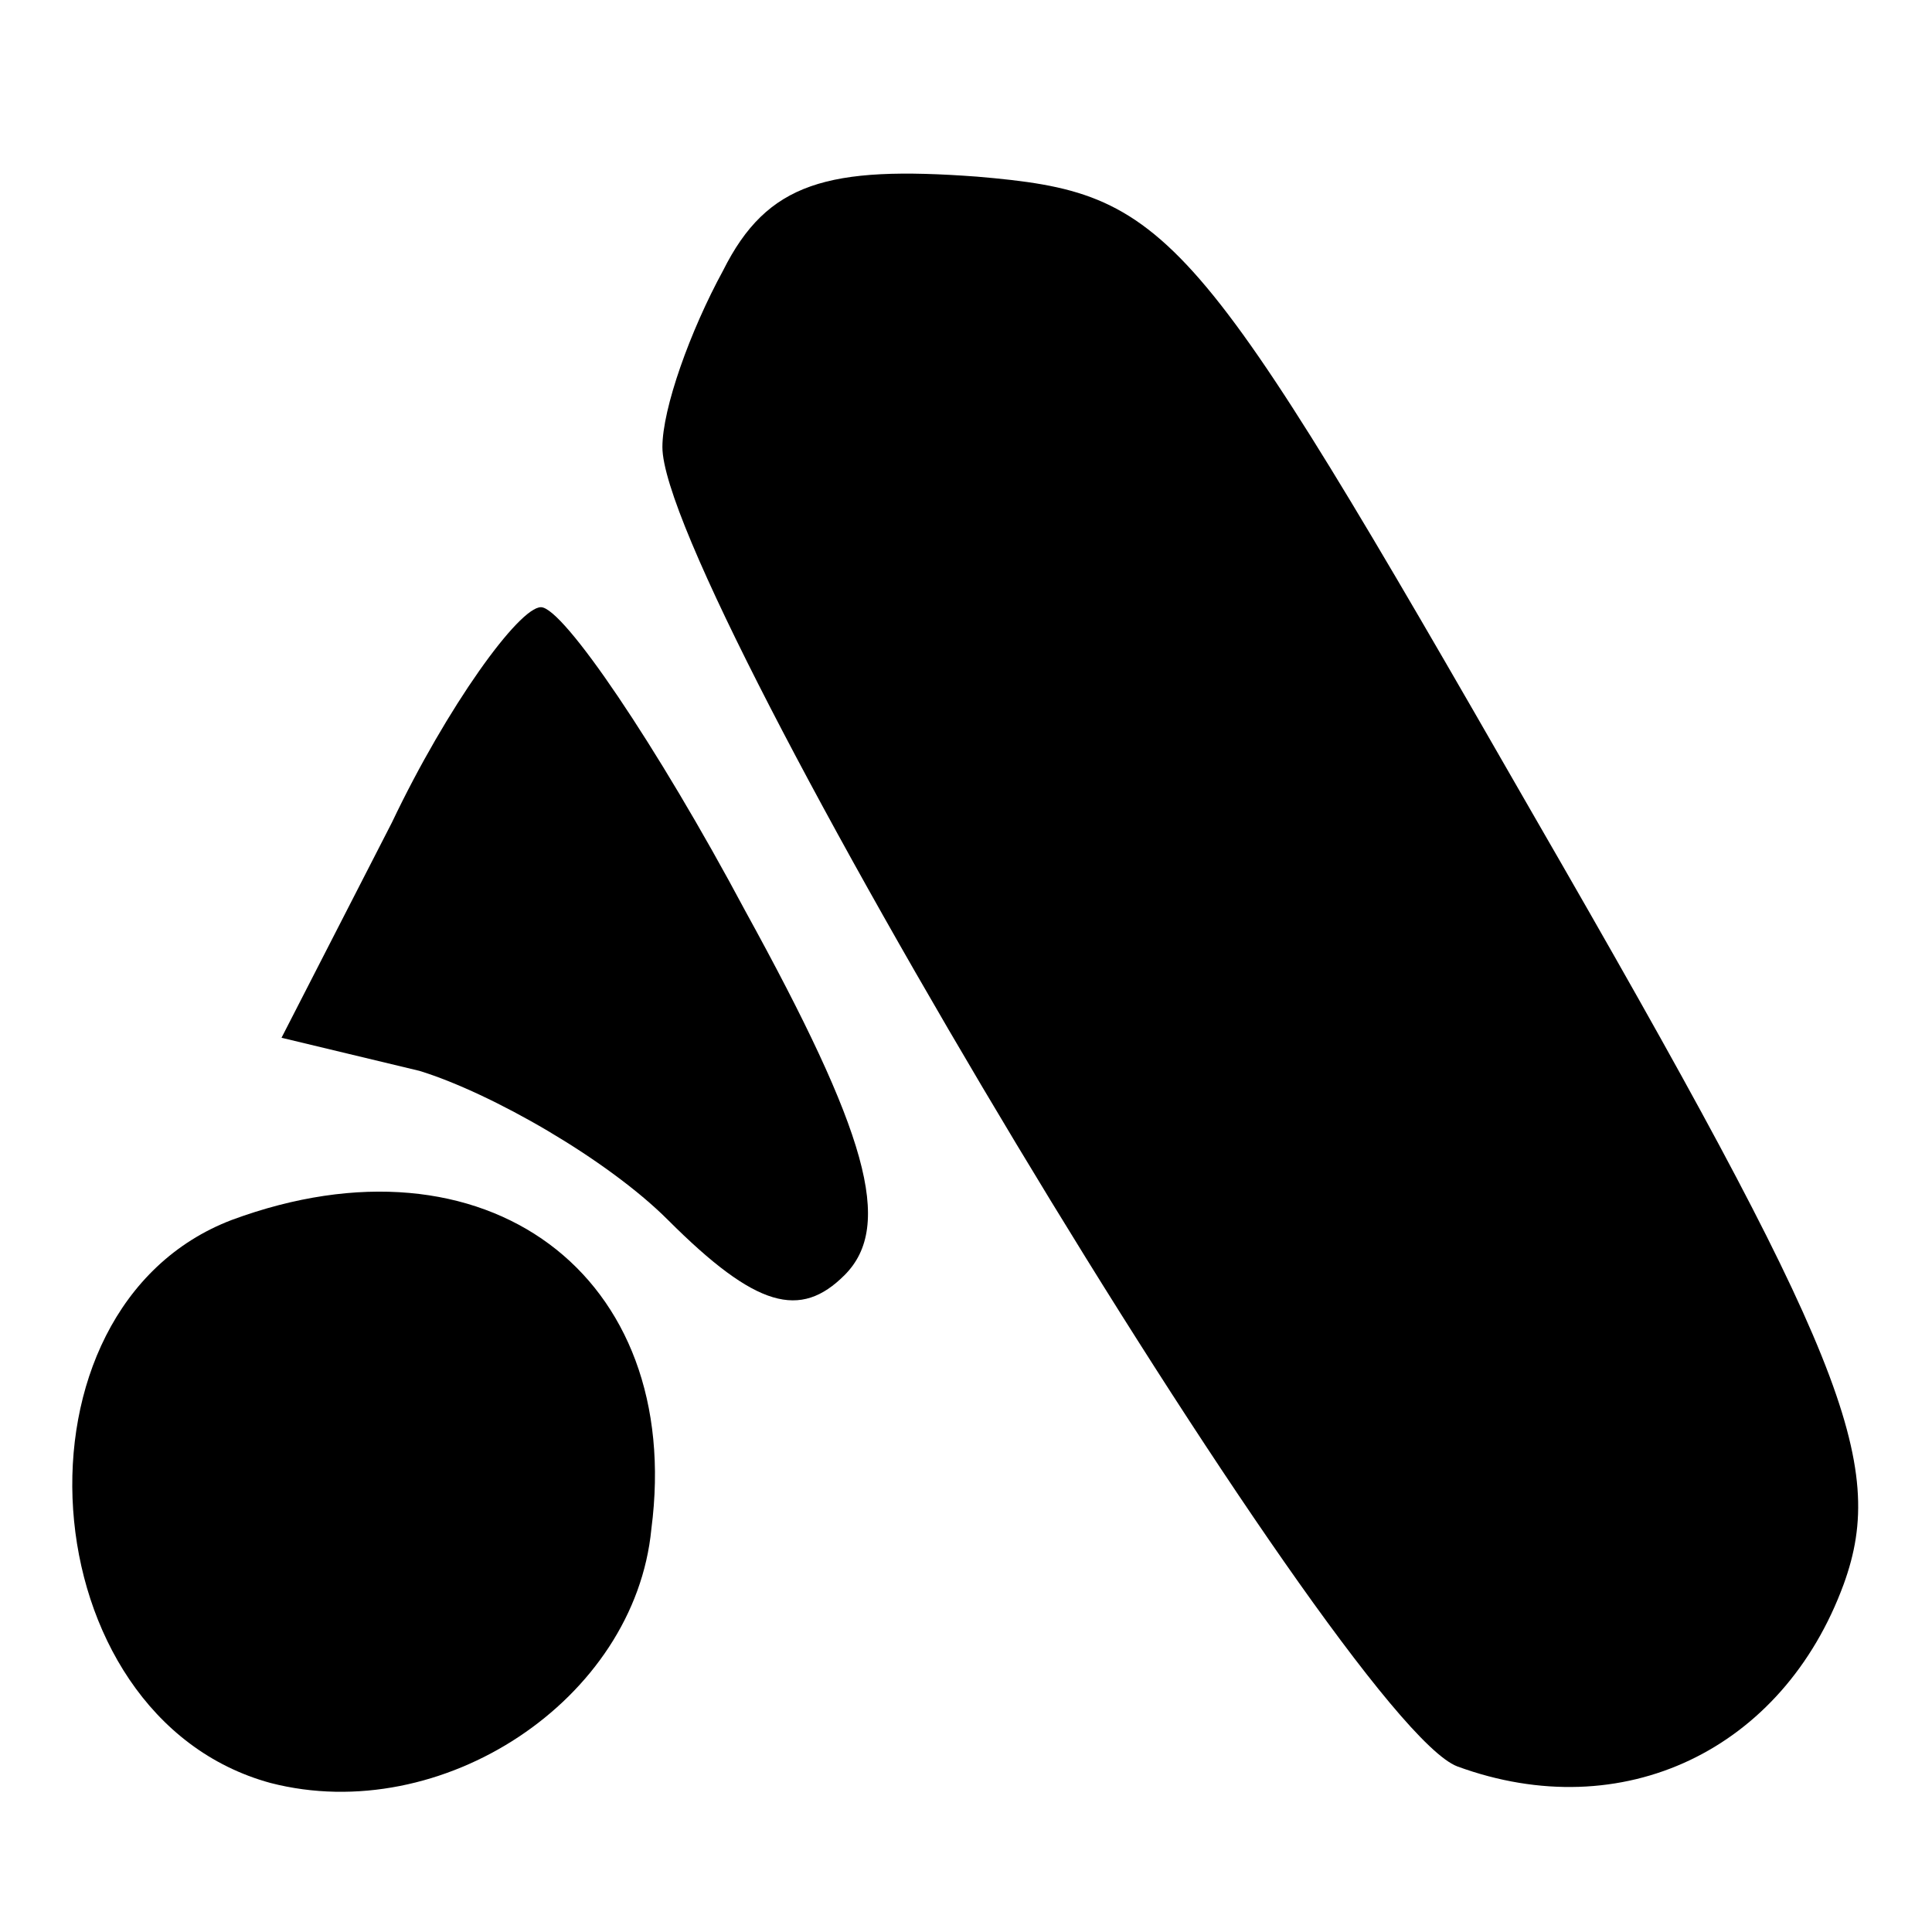
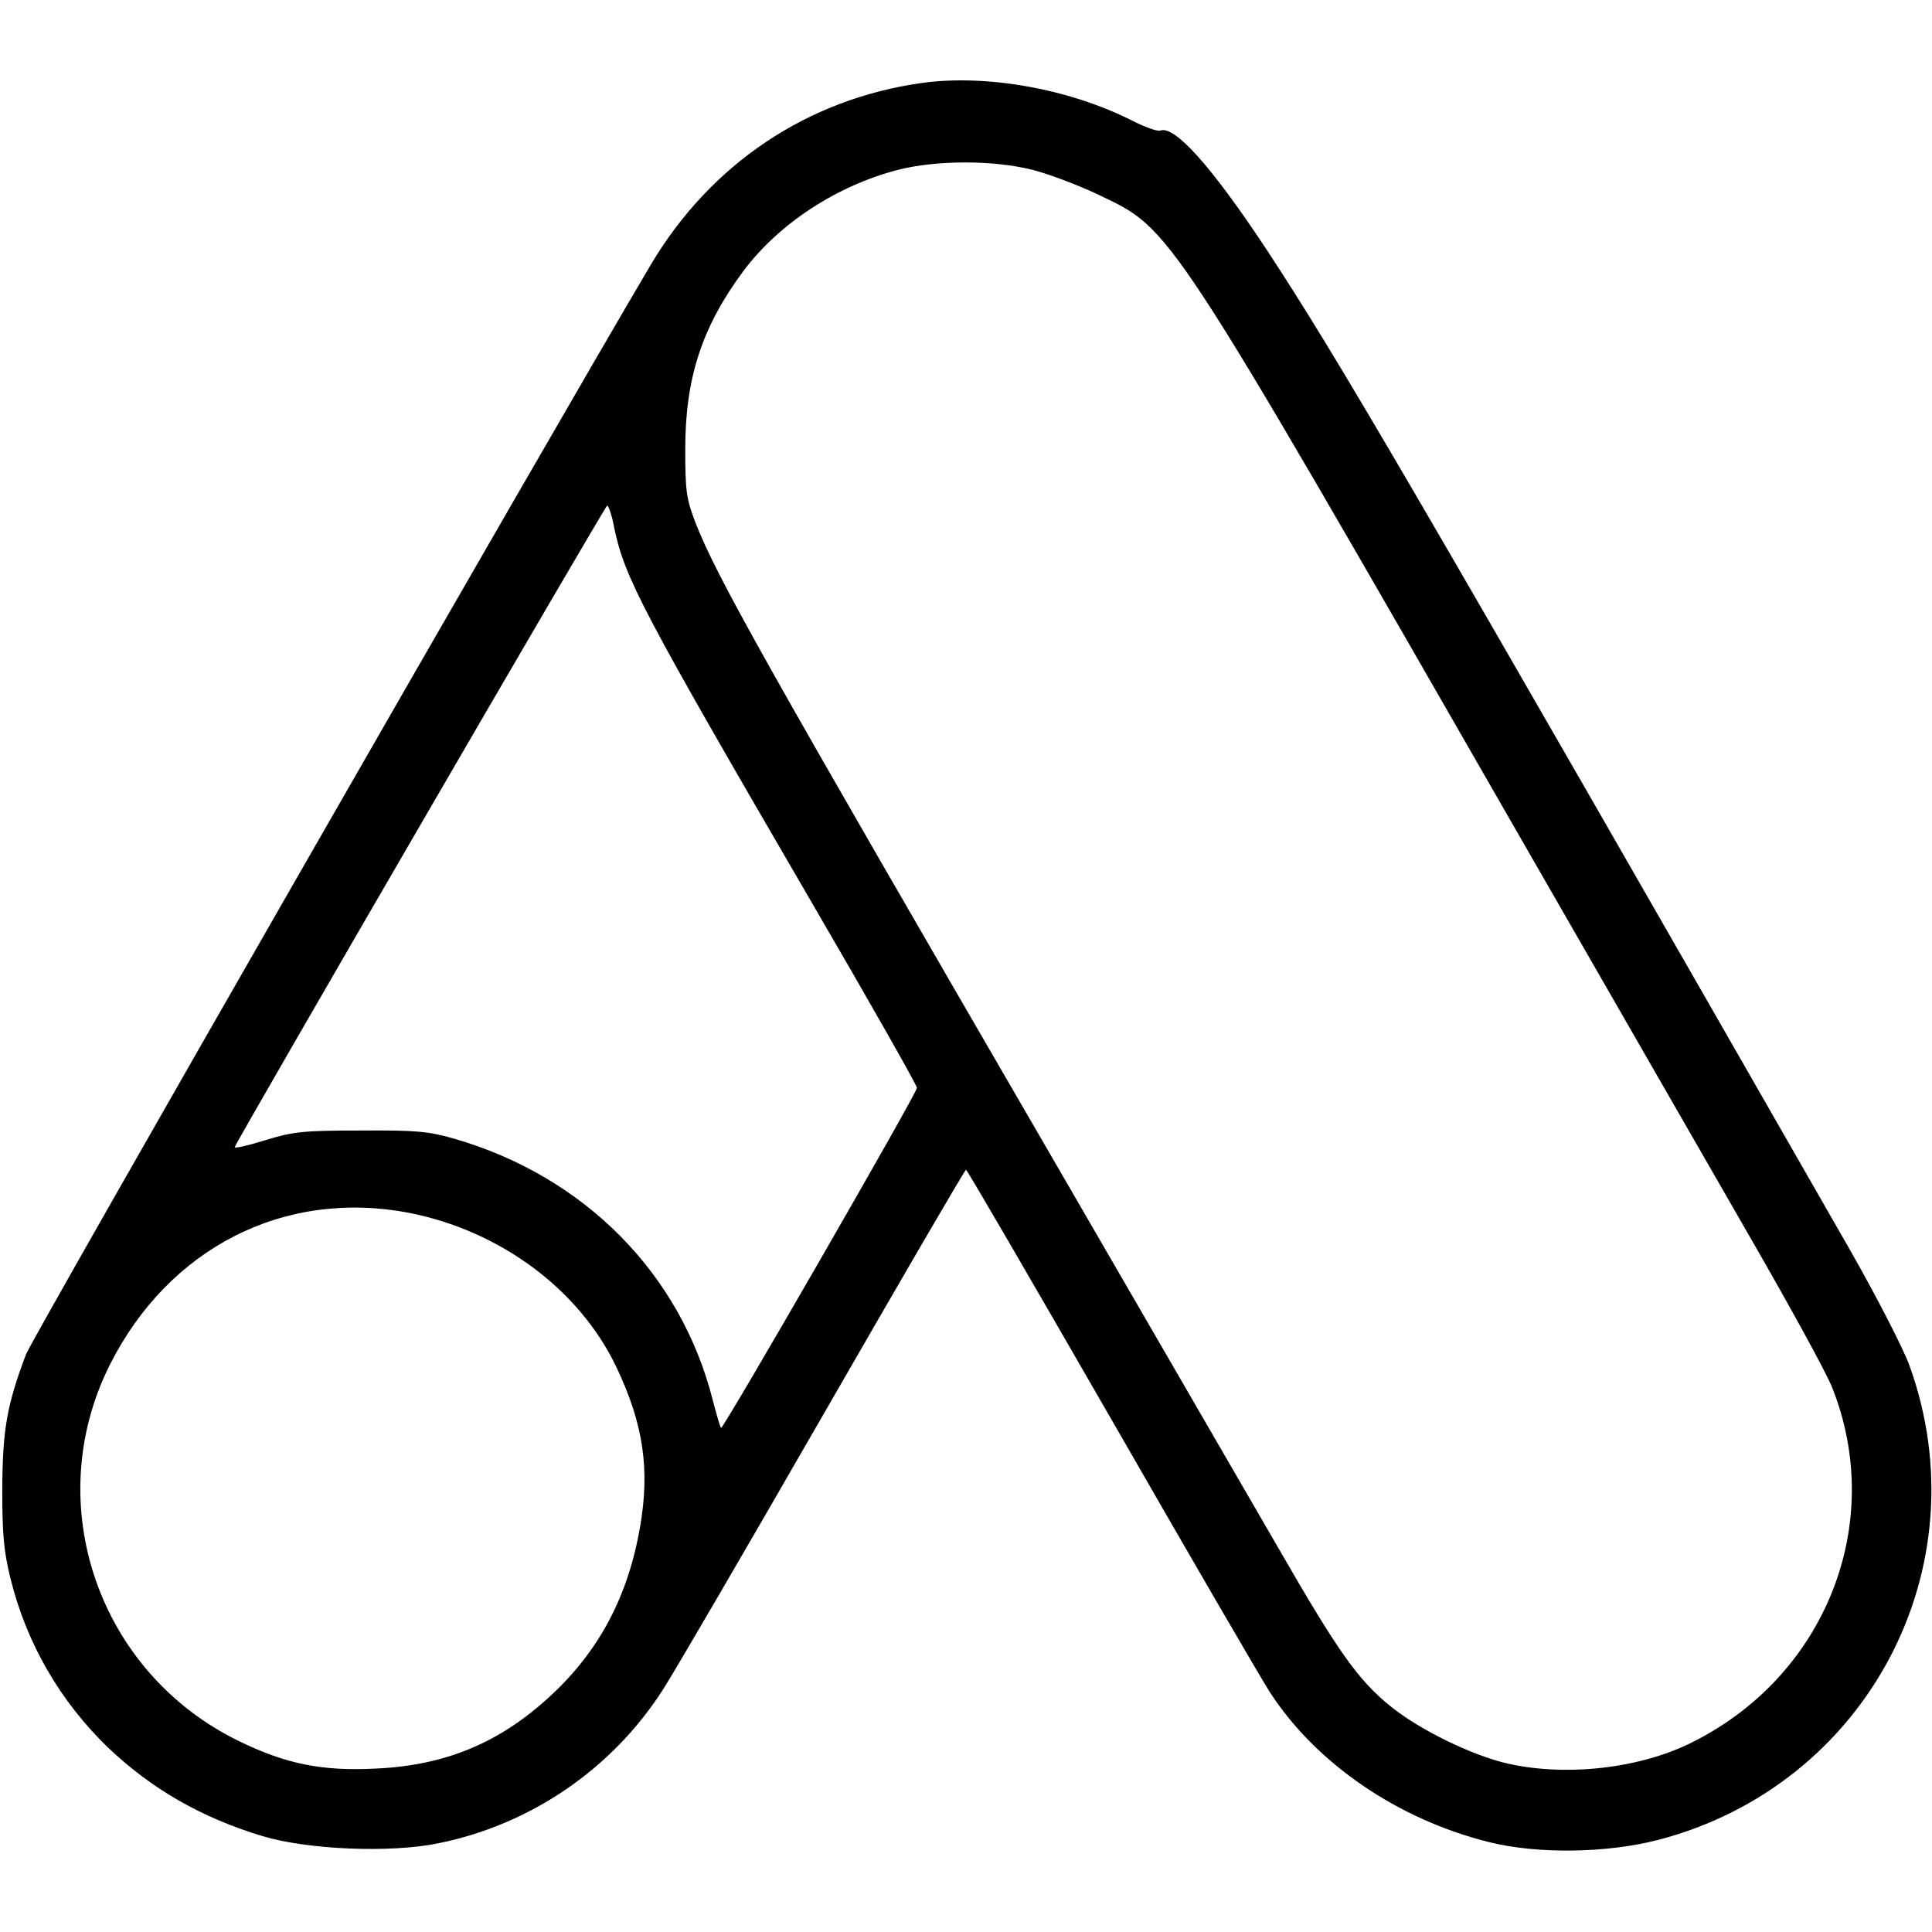
- <svg xmlns="http://www.w3.org/2000/svg" version="1.0" width="35pt" height="35pt" viewBox="0 0 35 35" preserveAspectRatio="xMidYMid meet">
-   <g transform="translate(0,35) scale(0.1,-0.1)" fill="#000000" stroke="none">
-     <path d="M131 301 c-6 -11 -11 -25 -11 -32 0 -26 123 -231 144 -239 30 -11 59 3 70 33 8 22 0 42 -56 139 -62 108 -66 113 -101 116 -27 2 -38 -1 -46 -17z" />
-     <path d="M71 201 l-20 -39 25 -6 c13 -4 34 -16 45 -27 16 -16 24 -18 32 -10 9 9 4 26 -18 66 -16 30 -33 55 -37 55 -4 0 -17 -18 -27 -39z" />
-     <path d="M42 129 c-42 -16 -37 -90 7 -102 31 -8 66 15 69 46 6 46 -30 73 -76 56z" />
+ <svg xmlns="http://www.w3.org/2000/svg" version="1.0" width="512pt" height="512pt" viewBox="0 0 512 512" preserveAspectRatio="xMidYMid meet">
+   <g transform="translate(0,512) scale(0.1,-0.1)" fill="#000000" stroke="none">
+     <path d="M2442 4900 c-303 -43 -558 -214 -717 -481 -253 -427 -1640 -2845 -1656 -2888 -51 -135 -62 -200 -63 -356 0 -123 4 -166 22 -239 43 -173 132 -325 258 -447 117 -111 248 -186 410 -235 120 -36 339 -45 465 -19 244 49 460 196 595 406 27 41 218 369 424 727 206 358 377 652 380 652 3 0 176 -298 385 -661 209 -364 398 -689 420 -723 123 -190 340 -338 582 -398 129 -32 312 -29 447 6 554 144 860 722 666 1258 -17 46 -86 180 -153 298 -1173 2048 -1360 2369 -1552 2661 -145 219 -242 327 -280 313 -7 -3 -41 9 -76 27 -167 84 -386 123 -557 99z m294 -230 c43 -11 123 -41 177 -67 193 -92 178 -69 1119 -1708 234 -407 509 -885 610 -1061 102 -177 198 -352 213 -390 143 -358 -14 -762 -368 -940 -137 -70 -333 -93 -490 -58 -94 21 -236 90 -313 153 -85 69 -138 144 -293 413 -74 128 -337 582 -584 1008 -792 1365 -906 1568 -964 1715 -24 63 -27 82 -27 195 0 190 45 325 155 473 94 125 247 225 409 267 103 26 252 26 356 0z m-1108 -950 c28 -132 73 -218 521 -988 155 -266 281 -488 281 -495 0 -14 -514 -906 -519 -901 -3 3 -12 35 -22 73 -85 336 -340 593 -684 693 -70 20 -101 23 -250 22 -152 0 -179 -3 -253 -26 -45 -14 -81 -22 -80 -18 12 29 982 1700 987 1700 4 0 13 -27 19 -60z m-545 -1814 c242 -47 452 -203 550 -408 72 -151 90 -271 63 -426 -32 -183 -108 -327 -238 -447 -133 -123 -277 -184 -464 -192 -140 -7 -235 12 -359 72 -374 181 -529 629 -344 998 156 310 462 466 792 403z" />
  </g>
</svg>
